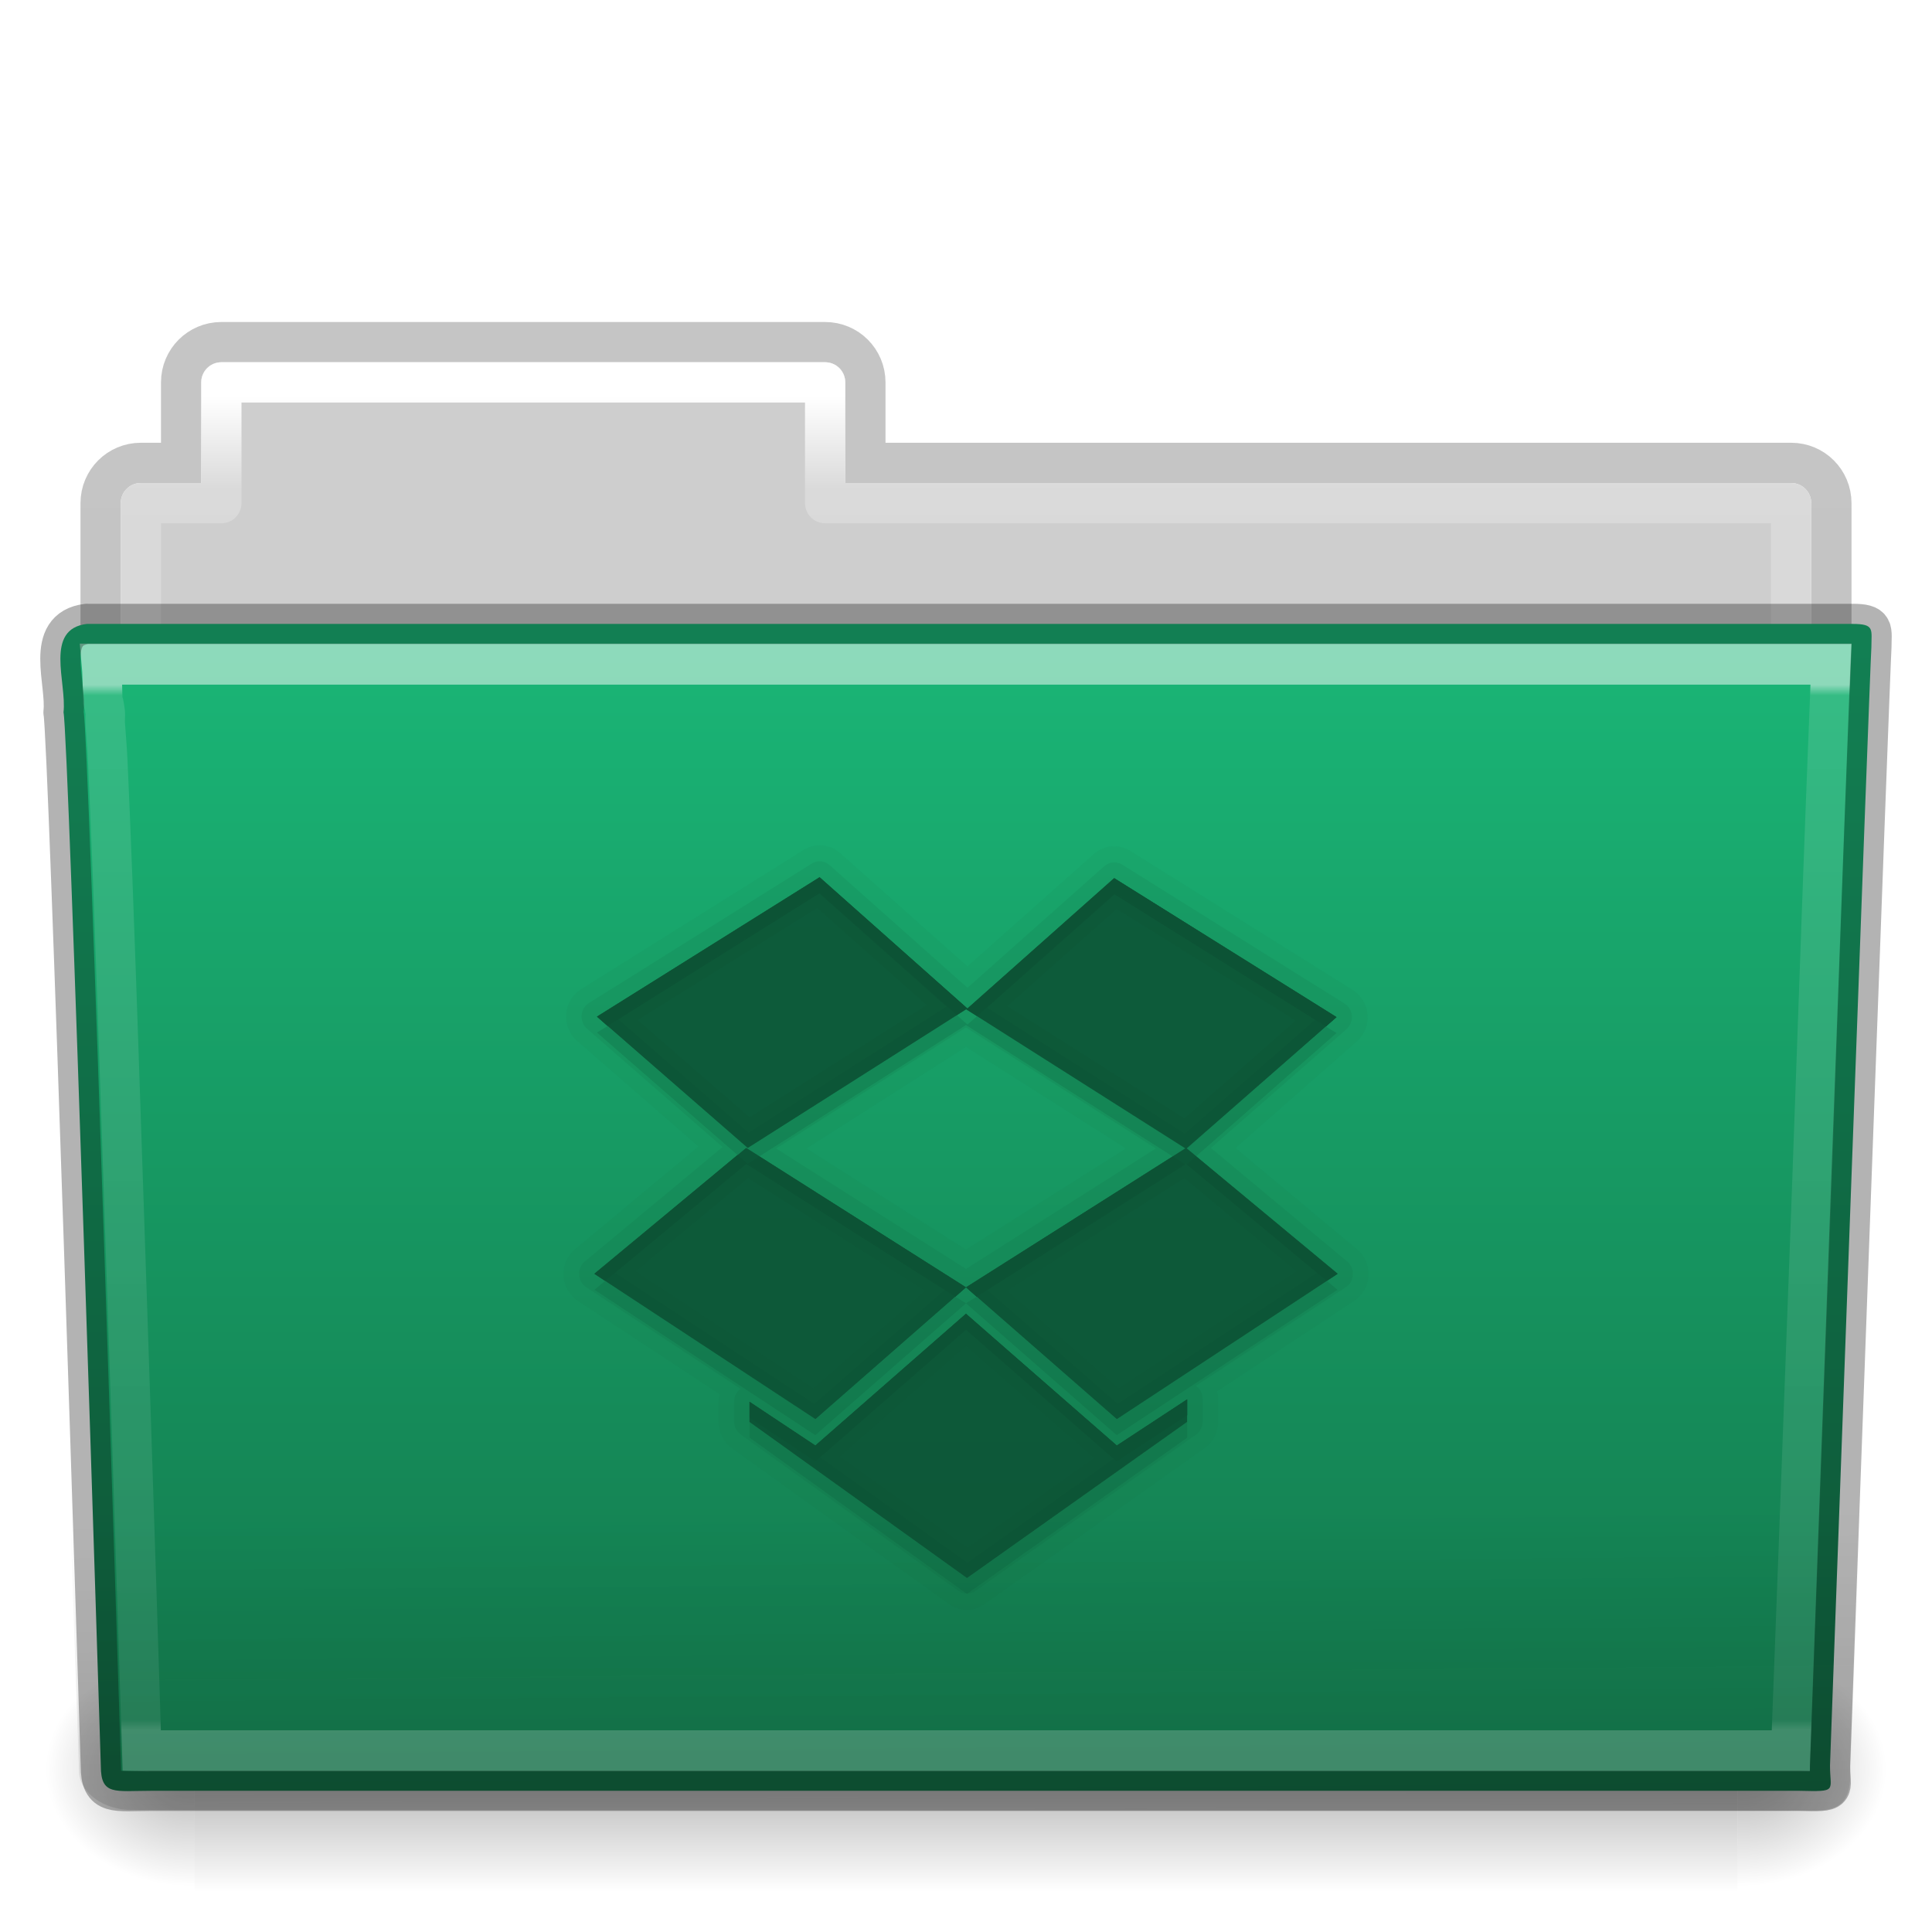
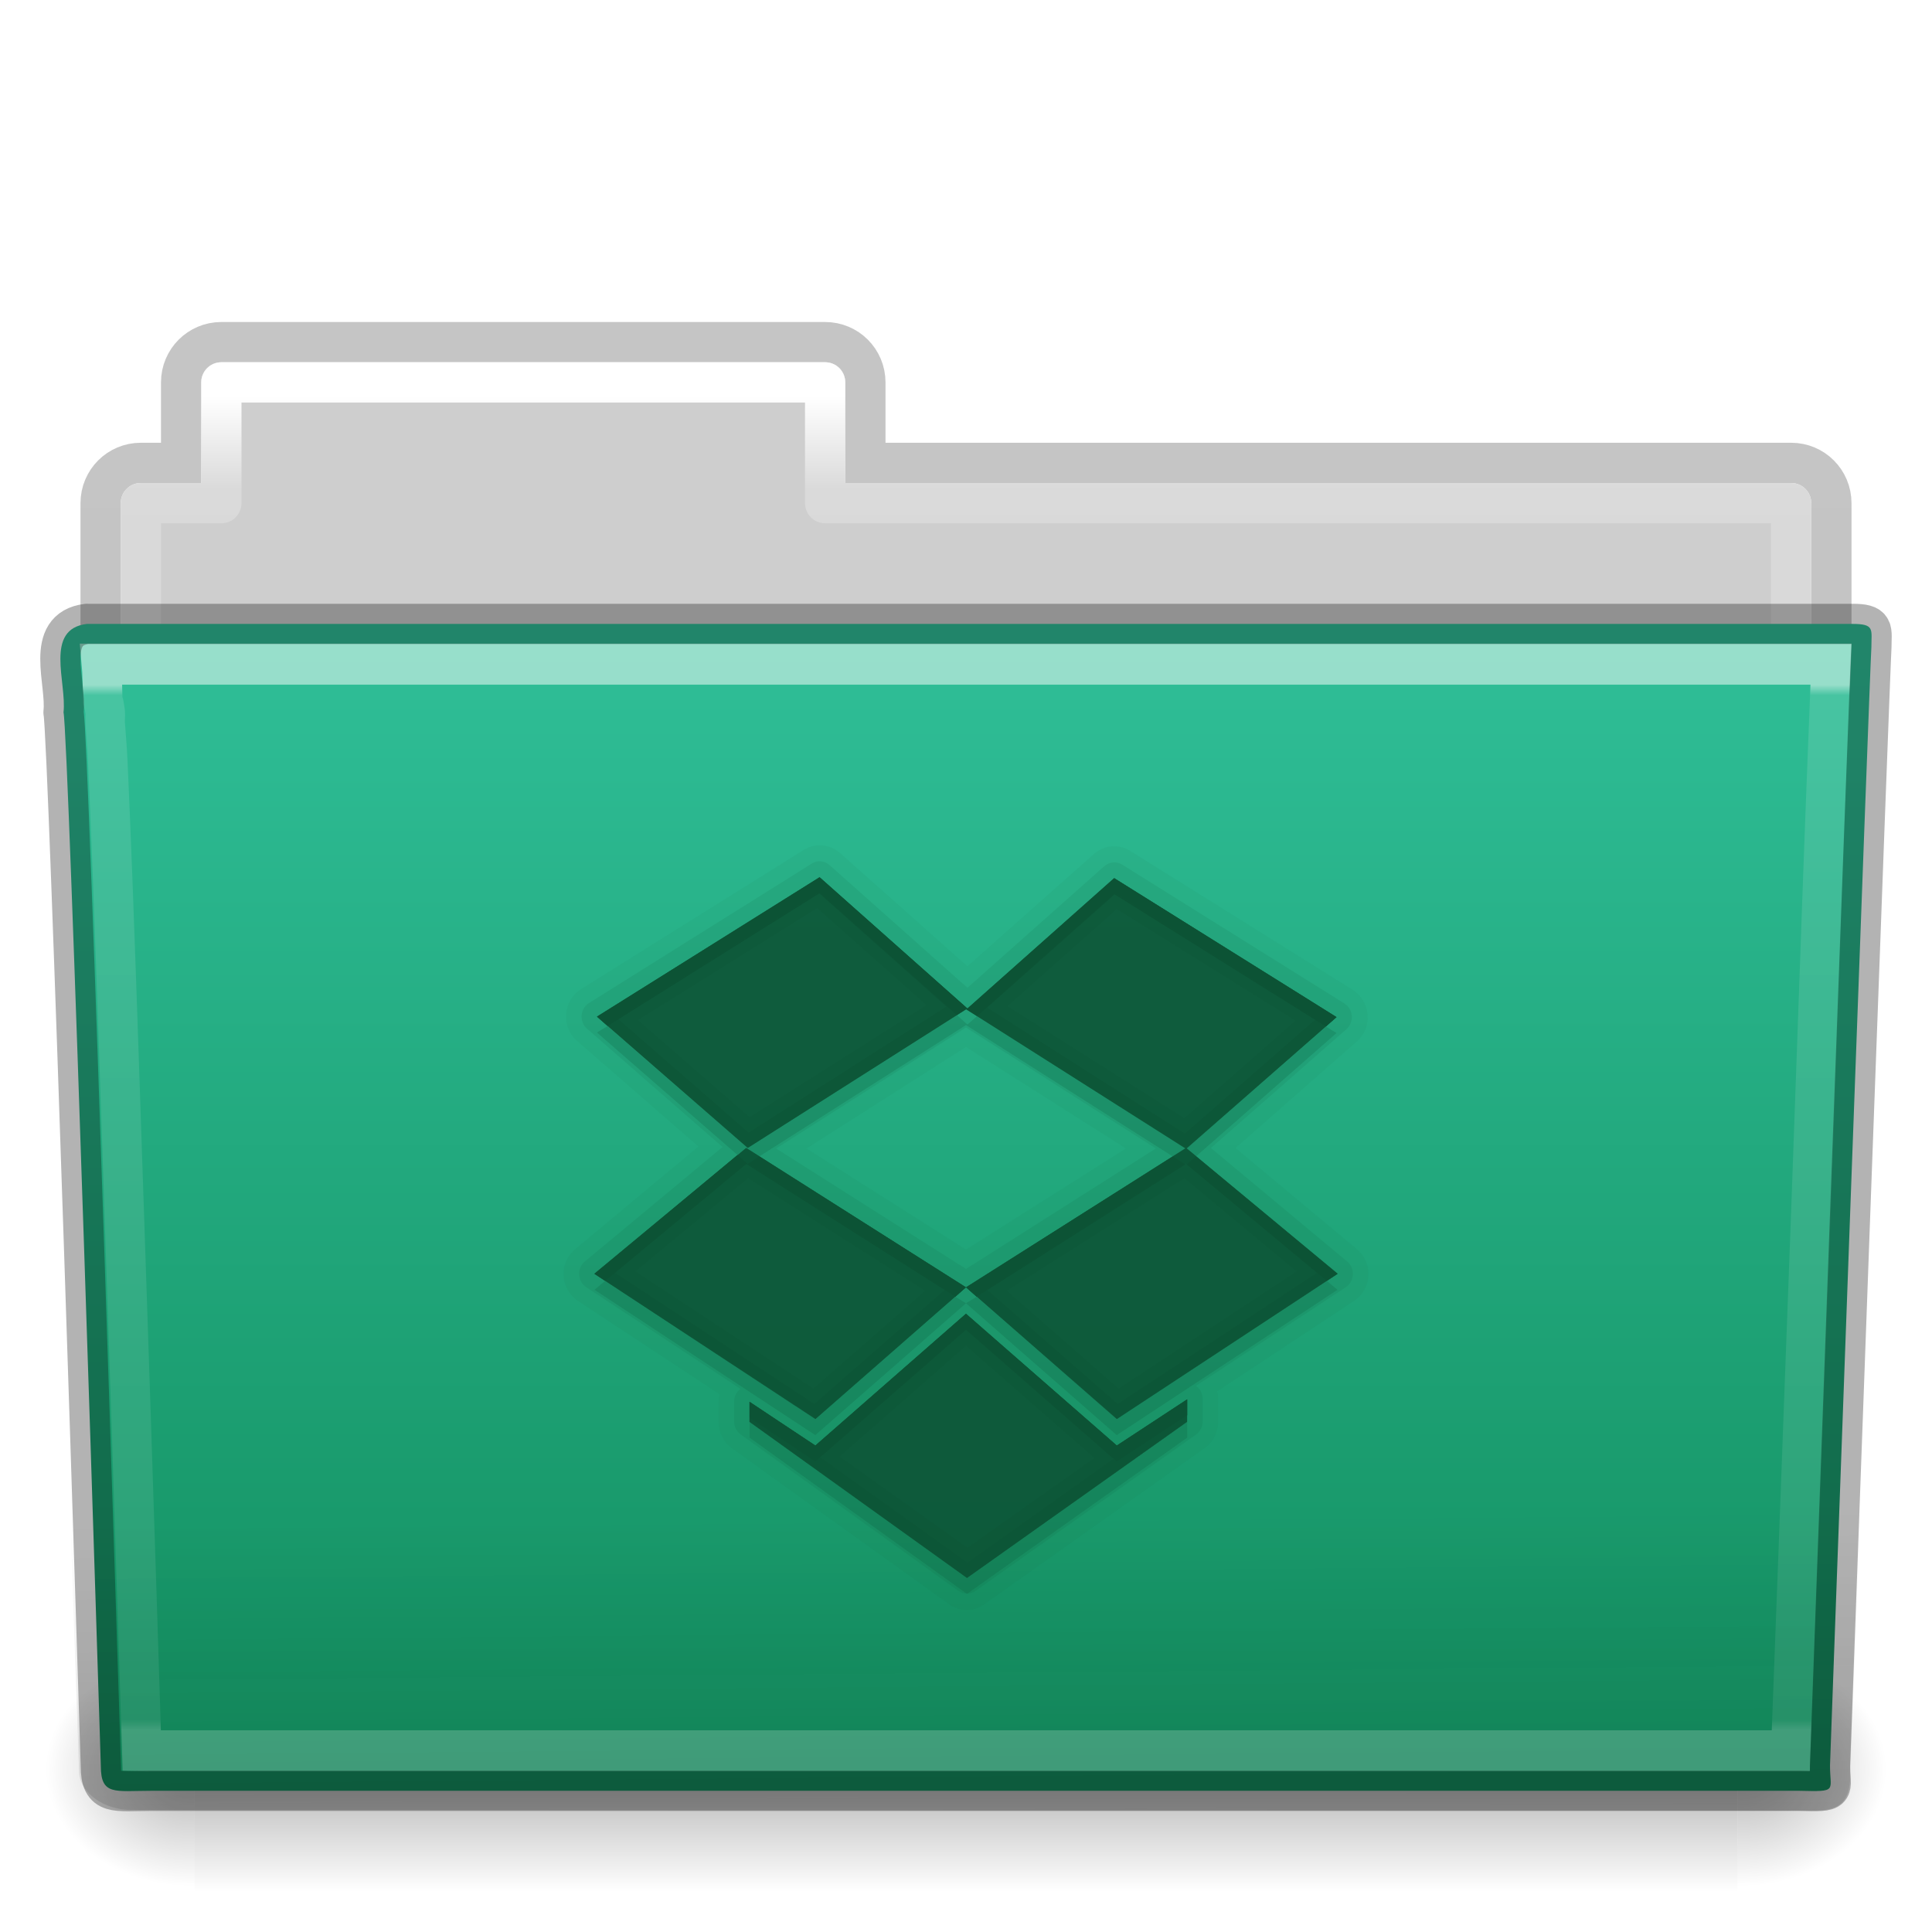
<svg xmlns="http://www.w3.org/2000/svg" xmlns:xlink="http://www.w3.org/1999/xlink" width="48px" height="48px" id="svg18157" version="1.1">
  <defs id="defs18159">
    <linearGradient xlink:href="#linearGradient3454-2-5-0-3" id="linearGradient12489" gradientUnits="userSpaceOnUse" gradientTransform="matrix(0.8918903,0,0,1.058028,3.120661,5.353602)" x1="42.471" y1="11.953" x2="42.471" y2="35.582" />
    <linearGradient id="linearGradient3454-2-5-0-3">
      <stop offset="0" style="stop-color:#ffffff;stop-opacity:1" id="stop3456-4-9-38-1" />
      <stop offset="0.01" style="stop-color:#ffffff;stop-opacity:0.235" id="stop3458-39-80-3-5" />
      <stop offset="0.99" style="stop-color:#ffffff;stop-opacity:0.157" id="stop3460-7-0-2-4" />
      <stop offset="1" style="stop-color:#ffffff;stop-opacity:0.392" id="stop3462-0-9-8-7" />
    </linearGradient>
    <linearGradient xlink:href="#linearGradient6129-963-697-142-998-580-273-44-2-2" id="linearGradient12487" gradientUnits="userSpaceOnUse" gradientTransform="matrix(1.144692,0,0,0.9977536,-3.466138,1.09884)" x1="22.935" y1="49.629" x2="22.809" y2="36.658" />
    <linearGradient id="linearGradient6129-963-697-142-998-580-273-44-2-2">
      <stop id="stop2661-01-6-2" style="stop-color:#0a0a0a;stop-opacity:0.498" offset="0" />
      <stop id="stop2663-64-5-5" style="stop-color:#0a0a0a;stop-opacity:0" offset="1" />
    </linearGradient>
    <linearGradient xlink:href="#linearGradient4632-0-6-4-7" id="linearGradient12481" gradientUnits="userSpaceOnUse" gradientTransform="matrix(1,0,0,1.035714,2.0849371e-6,-1.58909)" x1="35.793" y1="17.118" x2="35.793" y2="43.761" />
    <linearGradient id="linearGradient4632-0-6-4">
      <stop style="stop-color:#aacb7d;stop-opacity:1;" offset="0" id="stop4634-4-4-7" />
      <stop style="stop-color:#709937;stop-opacity:1;" offset="1" id="stop4636-3-1-5" />
    </linearGradient>
    <radialGradient xlink:href="#linearGradient5060-820-91-9-0" id="radialGradient12475" gradientUnits="userSpaceOnUse" gradientTransform="matrix(-0.03079083,0,0,0.02470588,23.38975,31.94164)" cx="605.714" cy="486.648" fx="605.714" fy="486.648" r="117.143" />
    <linearGradient id="linearGradient5060-820-91-9-0">
      <stop id="stop2681-778-5-1" style="stop-color:#000000;stop-opacity:1" offset="0" />
      <stop id="stop2683-2-86-2" style="stop-color:#000000;stop-opacity:0" offset="1" />
    </linearGradient>
    <radialGradient xlink:href="#linearGradient5060-179-37-4-0" id="radialGradient12471" gradientUnits="userSpaceOnUse" gradientTransform="matrix(0.03079083,0,0,0.02470588,24.61025,31.94164)" cx="605.714" cy="486.648" fx="605.714" fy="486.648" r="117.143" />
    <linearGradient id="linearGradient5060-179-37-4-0">
      <stop id="stop2675-91-9-2" style="stop-color:#000000;stop-opacity:1" offset="0" />
      <stop id="stop2677-09-0-9" style="stop-color:#000000;stop-opacity:0" offset="1" />
    </linearGradient>
    <linearGradient xlink:href="#linearGradient5048-585-73-1-5" id="linearGradient12467" gradientUnits="userSpaceOnUse" gradientTransform="matrix(0.07938856,0,0,0.02470588,-4.693288,31.94164)" x1="302.857" y1="366.648" x2="302.857" y2="609.505" />
    <linearGradient id="linearGradient5048-585-73-1-5">
      <stop id="stop2667-99-4-6" style="stop-color:#000000;stop-opacity:0" offset="0" />
      <stop id="stop2669-5-9-4" style="stop-color:#000000;stop-opacity:1" offset="0.5" />
      <stop id="stop2671-56-4-2" style="stop-color:#000000;stop-opacity:0" offset="1" />
    </linearGradient>
    <linearGradient xlink:href="#linearGradient4507-0-4-7" id="linearGradient12463" gradientUnits="userSpaceOnUse" gradientTransform="matrix(0.8918903,0,0,1.058028,3.120662,5.3536)" x1="21.37" y1="4.248" x2="21.37" y2="34.143" />
    <linearGradient id="linearGradient4507-0-4-7">
      <stop id="stop4509-35-6-1" style="stop-color:#ffffff;stop-opacity:1" offset="0" />
      <stop id="stop4511-46-3-8" style="stop-color:#ffffff;stop-opacity:0.235" offset="0.074" />
      <stop id="stop4513-15-5-9" style="stop-color:#ffffff;stop-opacity:0.157" offset="0.99" />
      <stop id="stop4515-1-1-8" style="stop-color:#ffffff;stop-opacity:0.392" offset="1" />
    </linearGradient>
    <linearGradient id="linearGradient4646-7-4-3">
      <stop offset="0" style="stop-color:#f9f9f9;stop-opacity:1" id="stop4648-8-0-3" />
      <stop offset="1" style="stop-color:#d8d8d8;stop-opacity:1" id="stop4650-1-7-3" />
    </linearGradient>
    <linearGradient id="linearGradient3104-8-8-97-4-6-11-5-5">
      <stop offset="0" style="stop-color:#000000;stop-opacity:0.322" id="stop3106-5-4-3-5-0-2-1-0" />
      <stop offset="1" style="stop-color:#000000;stop-opacity:0.278" id="stop3108-4-3-7-8-2-0-7-9" />
    </linearGradient>
    <linearGradient y2="3.634" x2="-51.786" y1="53.514" x1="-51.786" gradientTransform="matrix(0.8074983,0,0,0.833744,106.8767,-0.06984031)" gradientUnits="userSpaceOnUse" id="linearGradient18155" xlink:href="#linearGradient3104-8-8-97-4-6-11-5-5" />
    <linearGradient gradientUnits="userSpaceOnUse" y2="44.377" x2="22.559" y1="16.466" x1="22.559" id="linearGradient3840" xlink:href="#linearGradient7012-661-145-733-759-865-745" />
    <radialGradient r="21" fy="5.017" fx="3" cy="5.017" cx="3" gradientTransform="matrix(-1.274898e-8,1.714292,-2.159331,-1.4599595e-8,12.80936,2.857001)" gradientUnits="userSpaceOnUse" id="radialGradient3070" xlink:href="#linearGradient3484" />
    <linearGradient y2="16.19" x2="62.989" y1="13.183" x1="62.989" gradientTransform="translate(-50.9409,0)" gradientUnits="userSpaceOnUse" id="linearGradient3068" xlink:href="#linearGradient6404" />
    <linearGradient y2="15.944" x2="65.34" y1="45.114" x1="82.453" gradientTransform="translate(-53.76539,-0.1141929)" gradientUnits="userSpaceOnUse" id="linearGradient3061" xlink:href="#linearGradient3390" />
    <linearGradient y2="36.658" x2="22.809" y1="49.629" x1="22.935" gradientTransform="matrix(1.144692,0,0,0.9977536,-3.466141,1.098842)" gradientUnits="userSpaceOnUse" id="linearGradient3056" xlink:href="#linearGradient6129-963-697-142-998-580-273" />
    <radialGradient r="20.98" fy="8.302" fx="7.265" cy="8.302" cx="7.265" gradientTransform="matrix(0,1.207974,-1.627164,0,26.37175,8.266469)" gradientUnits="userSpaceOnUse" id="radialGradient3053" xlink:href="#linearGradient6087-437-184-795-110-662-495" />
    <linearGradient y2="33.955" x2="15.215" y1="22.292" x1="11.566" gradientUnits="userSpaceOnUse" id="linearGradient3050" xlink:href="#linearGradient8265-821-176-38-919-66-249" />
    <linearGradient gradientUnits="userSpaceOnUse" xlink:href="#linearGradient8265-821-176-38-919-66-249" id="linearGradient3466" y2="33.955" x2="15.215" y1="22.292" x1="11.566" />
    <linearGradient id="linearGradient8265-821-176-38-919-66-249">
      <stop offset="0" style="stop-color:#ffffff;stop-opacity:0.2" id="stop2687" />
      <stop offset="1" style="stop-color:#ffffff;stop-opacity:0" id="stop2689" />
    </linearGradient>
    <radialGradient gradientTransform="matrix(0,1.207974,-1.627164,0,26.37175,8.266469)" gradientUnits="userSpaceOnUse" xlink:href="#linearGradient6087-437-184-795-110-662-495" id="radialGradient2442-940-759" fy="8.302" fx="7.265" r="20.98" cy="8.302" cx="7.265" />
    <linearGradient id="linearGradient6087-437-184-795-110-662-495">
      <stop offset="0" style="stop-color:#ffffff;stop-opacity:0.4" id="stop2693" />
      <stop offset="1" style="stop-color:#ffffff;stop-opacity:0" id="stop2695" />
    </linearGradient>
    <linearGradient gradientTransform="matrix(1.144692,0,0,0.9977536,-3.466141,1.098842)" gradientUnits="userSpaceOnUse" xlink:href="#linearGradient6129-963-697-142-998-580-273" id="linearGradient6462-657-405" y2="36.658" x2="22.809" y1="49.629" x1="22.935" />
    <linearGradient id="linearGradient6129-963-697-142-998-580-273">
      <stop offset="0" style="stop-color:#0a0a0a;stop-opacity:0.498" id="stop2661" />
      <stop offset="1" style="stop-color:#0a0a0a;stop-opacity:0" id="stop2663" />
    </linearGradient>
    <radialGradient gradientTransform="matrix(1.564693,-9.5143002e-8,6.1772287e-8,1.015888,-86.21257,8.146117)" gradientUnits="userSpaceOnUse" xlink:href="#linearGradient7012-661-145-733-759-865-745" id="radialGradient3404" fy="14.113" fx="63.969" r="23.097" cy="14.113" cx="63.969" />
    <linearGradient id="linearGradient7012-661-145-733-759-865-745">
      <stop offset="0" style="stop-color:#aacb7d;stop-opacity:1" id="stop2699" />
      <stop offset="1" style="stop-color:#709937;stop-opacity:1" id="stop2701" />
    </linearGradient>
    <linearGradient gradientTransform="translate(-53.76539,-0.1141929)" gradientUnits="userSpaceOnUse" xlink:href="#linearGradient3390" id="linearGradient3412" y2="15.944" x2="65.34" y1="45.114" x1="82.453" />
    <linearGradient id="linearGradient3390">
      <stop offset="0" style="stop-color:#51751e;stop-opacity:1" id="stop3392" />
      <stop offset="1" style="stop-color:#51751e;stop-opacity:1" id="stop3394" />
    </linearGradient>
    <linearGradient gradientTransform="matrix(0.08284024,0,0,0.03705882,-5.940829,25.41246)" gradientUnits="userSpaceOnUse" xlink:href="#linearGradient5048-585" id="linearGradient7596-975" y2="609.505" x2="302.857" y1="366.648" x1="302.857" />
    <linearGradient id="linearGradient5048-585">
      <stop offset="0" style="stop-color:#000000;stop-opacity:0" id="stop2667" />
      <stop offset="0.5" style="stop-color:#000000;stop-opacity:1" id="stop2669" />
      <stop offset="1" style="stop-color:#000000;stop-opacity:0" id="stop2671" />
    </linearGradient>
    <radialGradient gradientTransform="matrix(0.03212956,0,0,0.03705882,24.63678,25.41246)" gradientUnits="userSpaceOnUse" xlink:href="#linearGradient5060-179" id="radialGradient7598-526" fy="486.648" fx="605.714" r="117.143" cy="486.648" cx="605.714" />
    <linearGradient id="linearGradient5060-179">
      <stop offset="0" style="stop-color:#000000;stop-opacity:1" id="stop2675" />
      <stop offset="1" style="stop-color:#000000;stop-opacity:0" id="stop2677" />
    </linearGradient>
    <radialGradient gradientTransform="matrix(-0.03212956,0,0,0.03705882,23.36322,25.41246)" gradientUnits="userSpaceOnUse" xlink:href="#linearGradient5060-820" id="radialGradient7600-312" fy="486.648" fx="605.714" r="117.143" cy="486.648" cx="605.714" />
    <linearGradient id="linearGradient5060-820">
      <stop offset="0" style="stop-color:#000000;stop-opacity:1" id="stop2681" />
      <stop offset="1" style="stop-color:#000000;stop-opacity:0" id="stop2683" />
    </linearGradient>
    <linearGradient gradientTransform="translate(-50.9409,0)" gradientUnits="userSpaceOnUse" xlink:href="#linearGradient6404" id="linearGradient3482" y2="16.19" x2="62.989" y1="13.183" x1="62.989" />
    <linearGradient id="linearGradient6404">
      <stop offset="0" style="stop-color:#f9f9f9;stop-opacity:1" id="stop6406" />
      <stop offset="1" style="stop-color:#c9c9c9;stop-opacity:1" id="stop6408" />
    </linearGradient>
    <radialGradient gradientTransform="matrix(-1.274898e-8,1.714292,-2.159331,-1.4599595e-8,12.80936,2.857001)" gradientUnits="userSpaceOnUse" xlink:href="#linearGradient3484" id="radialGradient3470" fy="5.017" fx="3" r="21" cy="5.017" cx="3" />
    <linearGradient id="linearGradient3484">
      <stop offset="0" style="stop-color:#bdbdbd;stop-opacity:1" id="stop3486" />
      <stop offset="1" style="stop-color:#d0d0d0;stop-opacity:1" id="stop3488" />
    </linearGradient>
    <linearGradient gradientTransform="matrix(0.2014014,0,0,0.2014015,18.1103,20.3117)" gradientUnits="userSpaceOnUse" xlink:href="#linearGradient5128" id="linearGradient2606" y2="20.895" x2="84.639" y1="105.105" x1="86.133" />
    <linearGradient id="linearGradient5128">
      <stop offset="0" style="stop-color:#ffffff;stop-opacity:1" id="stop5130" />
      <stop offset="1" style="stop-color:#959595;stop-opacity:1" id="stop5132" />
    </linearGradient>
    <linearGradient gradientUnits="userSpaceOnUse" xlink:href="#linearGradient3309" id="linearGradient3413" y2="47.012" x2="32.036" y1="19" x1="32.036" />
    <linearGradient gradientUnits="userSpaceOnUse" id="linearGradient3309" y2="122.899" x2="63.999" y1="3.1" x1="63.999">
      <stop offset="0" style="stop-color:#f6f6f6;stop-opacity:1" id="stop3311" />
      <stop offset="1" style="stop-color:#d2d2d2;stop-opacity:1" id="stop3313" />
    </linearGradient>
    <linearGradient gradientUnits="userSpaceOnUse" xlink:href="#linearGradient3397" id="linearGradient3415" y2="47.045" x2="25.923" y1="19" x1="25.923" />
    <linearGradient id="linearGradient3397">
      <stop offset="0" style="stop-color:#a0a0a0;stop-opacity:1" id="stop3399" />
      <stop offset="1" style="stop-color:#787878;stop-opacity:1" id="stop3401" />
    </linearGradient>
    <linearGradient xlink:href="#linearGradient6129-963-697-142-998-580-273-44-2-2" id="linearGradient5887" gradientUnits="userSpaceOnUse" gradientTransform="matrix(2.204126,0,0,1.953124,44.81525,2.968136)" x1="22.935" y1="49.629" x2="22.935" y2="36.599" />
    <linearGradient xlink:href="#linearGradient4632-0-6-4-7" id="linearGradient5883" gradientUnits="userSpaceOnUse" gradientTransform="matrix(0.7258065,0,0,0.7451619,116.8134,18.32545)" x1="-91" y1="44" x2="-91" y2="119.06" />
    <linearGradient id="linearGradient4632-0-6-4-7">
-       <stop style="stop-color:#1ab576;stop-opacity:1;" offset="0" id="stop4634-4-4-7-5" />
-       <stop style="stop-color:#13784c;stop-opacity:1;" offset="1" id="stop4636-3-1-5-3" />
+       <stop style="stop-color:#2fbe97;stop-opacity:1;" offset="0" id="stop4634-4-4-7-5" />
+       <stop style="stop-color:#139060;stop-opacity:1;" offset="1" id="stop4636-3-1-5-3" />
    </linearGradient>
  </defs>
  <g id="layer1">
    <path style="opacity:0.8;color:#000000;fill:none;stroke:url(#linearGradient18155);stroke-width:1;stroke-linecap:butt;stroke-linejoin:miter;stroke-miterlimit:4;stroke-opacity:1;stroke-dasharray:none;stroke-dashoffset:0;marker:none;visibility:visible;display:inline;overflow:visible;enable-background:accumulate" d="m 5.5,8.5 c -0.554,0 -1,0.446 -1,1 l 0,2 -1,0 c -0.554,0 -1,0.446 -1,1 l 0,6 c 0,0.554 0.446,1 1,1 l 41,0 c 0.554,0 1,-0.446 1,-1 l 0,-6 c 0,-0.554 -0.446,-1 -1,-1 l -23,0 0,-2 c 0,-0.554 -0.446,-1 -1,-1 l -15,0 z" id="rect4251-0-0-61" />
    <path style="color:#000000;fill:#cecece;fill-opacity:1;fill-rule:nonzero;stroke:none;stroke-width:1;marker:none;visibility:visible;display:inline;overflow:visible;enable-background:accumulate" d="m 5.5,9 c -0.277,0 -0.5,0.223 -0.5,0.5 l 0,2.5 -1.5,0 c -0.277,0 -0.5,0.223 -0.5,0.5 l 0,6 c 0,0.277 0.223,0.5 0.5,0.5 l 41,0 c 0.277,0 0.5,-0.223 0.5,-0.5 l 0,-6 c 0,-0.277 -0.223,-0.5 -0.5,-0.5 l -23.5,0 0,-2.5 c 0,-0.277 -0.223,-0.5 -0.5,-0.5 l -15,0 z" id="rect4251-3-2" />
    <path style="color:#000000;fill:none;stroke:url(#linearGradient12463);stroke-width:1;stroke-linecap:round;stroke-linejoin:round;stroke-miterlimit:4;stroke-opacity:1;stroke-dasharray:none;stroke-dashoffset:0;marker:none;visibility:visible;display:inline;overflow:visible;enable-background:accumulate" d="m 5.5,9.5 0,3 -2,0 0,7 41,0 0,-7 -24,0 0,-3 -15,0 z" id="rect4251-9-21-7" />
    <rect style="opacity:0.3;fill:url(#linearGradient12467);fill-opacity:1;fill-rule:nonzero;stroke:none;stroke-width:1;marker:none;visibility:visible;display:inline;overflow:visible" id="rect4173-8-8" y="41" x="4.833" height="6" width="38.333" />
    <path style="opacity:0.3;fill:url(#radialGradient12471);fill-opacity:1;fill-rule:nonzero;stroke:none;stroke-width:1;marker:none;visibility:visible;display:inline;overflow:visible" id="path5058-9-0" d="m 43.167,41 c 0,0 0,6 0,6 1.586,0.011 3.833,-1.344 3.833,-3 0,-1.656 -1.769,-2.999 -3.833,-2.999 z" />
    <path style="opacity:0.3;fill:url(#radialGradient12475);fill-opacity:1;fill-rule:nonzero;stroke:none;stroke-width:1;marker:none;visibility:visible;display:inline;overflow:visible" id="path5018-6-6" d="m 4.833,41 c 0,0 0,6 0,6 -1.586,0.011 -3.833,-1.344 -3.833,-3 0,-1.656 1.769,-2.999 3.833,-2.999 z" />
    <path style="fill:url(#linearGradient12481);fill-opacity:1.0;stroke:none" id="path3388-7-1" d="m 2.163,15.5 c -1.072,0.128 -0.5,1.454 -0.585,2.2 0.124,0.482 0.927,26.176 0.927,26.176 0,0.741 0.352,0.616 1.243,0.616 13.189,0 27.773,0 40.961,0 0.96,0.023 0.757,0.012 0.757,-0.627 0,0 0.993,-27.354 1.028,-27.781 0,-0.449 0.09,-0.583 -0.473,-0.583 -14.084,0 -29.775,0 -43.859,0 z" />
    <path style="opacity:0.4;fill:url(#linearGradient12487);fill-opacity:1;stroke:none" id="path6127-1-4" d="m 2.058,16.065 43.896,4e-4 c 0.634,0 1.045,0.445 1.045,0.997 l -1.032,26.96 c 0.015,0.699 -0.209,0.977 -0.946,0.962 l -41.781,-0.018 c -0.634,0 -1.274,-0.413 -1.274,-0.966 L 1.013,17.063 c 0,-0.553 0.411,-0.998 1.045,-0.998 z" />
    <path style="opacity:0.5;color:#000000;fill:none;stroke:url(#linearGradient12489);stroke-width:0.981;stroke-linecap:round;stroke-linejoin:miter;stroke-miterlimit:4;stroke-opacity:1;stroke-dasharray:none;stroke-dashoffset:0;marker:none;visibility:visible;display:inline;overflow:visible;enable-background:accumulate" id="path4587-3-5" d="m 2.5,17.5 c 0.017,0.176 0.022,0.518 0.031,0.875 0.023,0.086 0.026,0.059 0.031,0.094 0.011,0.067 0.027,0.138 0.031,0.188 0.006,0.075 -0.007,0.173 0,0.281 0.013,0.216 0.045,0.511 0.062,0.875 0.034,0.728 0.078,1.709 0.125,2.906 0.094,2.395 0.203,5.556 0.312,8.688 C 3.306,37.482 3.488,43.144 3.5,43.5 c 0.123,0.004 0.071,0 0.25,0 l 40.719,0 c 0.012,-0.329 0.253,-6.427 0.5,-12.906 0.127,-3.326 0.245,-6.685 0.344,-9.219 0.049,-1.267 0.094,-2.332 0.125,-3.094 0.013,-0.329 0.022,-0.573 0.031,-0.781 L 2.5,17.5 z" transform="matrix(1,0,0,1.038398,0.02211208,-1.67196)" />
    <path style="opacity:0.3;fill:none;stroke:#000000;stroke-width:1;stroke-linecap:round;stroke-linejoin:round;stroke-miterlimit:4;stroke-opacity:1;stroke-dashoffset:0" id="path3388-7-1-7" d="m 2.163,15.5 c -1.072,0.128 -0.5,1.454 -0.585,2.2 0.124,0.482 0.927,26.176 0.927,26.176 0,0.741 0.352,0.616 1.243,0.616 13.189,0 27.773,0 40.961,0 0.96,0.023 0.757,0.012 0.757,-0.627 0,0 0.993,-27.354 1.028,-27.781 0,-0.449 0.09,-0.583 -0.473,-0.583 -14.084,0 -29.775,0 -43.859,0 z" />
    <g style="fill:#0c5335;fill-opacity:1" id="layer6" transform="matrix(0.3840506,0,0,0.3956477,5.565572,9.925826)">
      <path style="display:inline;opacity:0.05;fill:#0c5335;fill-opacity:1;stroke:none" id="path4250" d="M 38.344,28 A 2.004,2.004 0 0 0 37.5,28.281 l -14.406,8.75 a 2.004,2.004 0 0 0 -0.25,3.25 l 7.844,6.625 -7.969,6.438 a 2.004,2.004 0 0 0 0.156,3.25 l 9.188,5.875 A 2.004,2.004 0 0 0 32,62.938 v 1.25 a 2.004,2.004 0 0 0 0.844,1.656 l 14.062,9.812 a 2.004,2.004 0 0 0 2.281,0 l 14.25,-9.812 a 2.004,2.004 0 0 0 0.875,-1.656 v -1.406 a 2.004,2.004 0 0 0 -0.062,-0.5 l 8.875,-5.688 a 2.004,2.004 0 0 0 0.156,-3.25 L 65.438,47 73.281,40.312 A 2.004,2.004 0 0 0 73,37.062 L 58.625,28.344 a 2.004,2.004 0 0 0 -2.344,0.188 l -8.188,7.062 -8.25,-7.125 A 2.004,2.004 0 0 0 38.344,28 Z m 0.188,2 9.562,8.25 9.5,-8.188 14.375,8.719 -9.688,8.25 9.75,7.875 L 57.75,64.031 48,55.75 38.25,64.031 23.969,54.906 33.781,47 48,55.75 62.188,47.031 48,38.281 33.875,47 24.125,38.75 Z M 48,40.656 58.344,47.031 48,53.375 37.688,47.031 Z m 0,16.75 9.75,8.281 4.562,-2.906 V 64.188 L 48.062,74 34,64.188 v -1.25 l 4.25,2.75 z" />
      <path style="display:inline;opacity:0.1;fill:#0c5335;fill-opacity:1;stroke:none" id="path4239" d="M 38.438,29 A 1,1 0 0 0 38,29.156 l -14.406,8.75 A 1,1 0 0 0 23.469,39.5 L 32.25,46.938 23.344,54.125 a 1,1 0 0 0 0.094,1.625 l 9.969,6.375 A 1,1 0 0 0 33,62.938 v 1.25 A 1,1 0 0 0 33.438,65 L 47.5,74.812 a 1,1 0 0 0 1.125,0 L 62.875,65 a 1,1 0 0 0 0.438,-0.812 V 62.781 A 1,1 0 0 0 62.875,61.938 L 72.562,55.75 a 1,1 0 0 0 0.094,-1.625 L 63.844,47 72.625,39.531 A 1,1 0 0 0 72.5,37.938 L 58.125,29.219 A 1,1 0 0 0 56.938,29.312 L 48.094,36.938 39.188,29.25 A 1,1 0 0 0 38.438,29 Z m 0.094,1 9.562,8.25 9.5,-8.188 14.375,8.719 -9.688,8.25 9.75,7.875 L 57.75,64.031 48,55.75 38.25,64.031 23.969,54.906 33.781,47 48,55.75 62.188,47.031 48,38.281 33.875,47 24.125,38.75 Z M 48,39.438 60.281,47.031 48,54.594 35.719,47.031 Z m 0,17.969 9.75,8.281 4.562,-2.906 V 64.188 L 48.062,74 34,64.188 v -1.25 l 4.25,2.75 z" />
      <path style="display:inline;opacity:0.9;fill:#0c5335;fill-opacity:1;stroke:none" id="path3700" d="m 38.525,29.999 -14.389,8.759 9.749,8.237 14.128,-8.706 14.18,8.732 -14.18,8.732 9.749,8.263 14.285,-9.123 -9.775,-7.872 9.697,-8.237 -14.389,-8.732 -9.488,8.185 z m -4.744,16.996 -9.827,7.898 14.311,9.123 9.723,-8.263 z m 14.207,10.427 -9.723,8.263 -4.275,-2.737 v 1.251 L 48.065,74 62.298,64.199 v -1.408 l -4.536,2.893 z" />
      <path style="display:inline;opacity:0.25;fill:#0c5335;fill-opacity:1;stroke:none" id="path4211" d="M 38.531,30 24.125,38.75 33.875,47 48,38.281 62.188,47.031 48,55.75 l 9.75,8.281 14.281,-9.125 -9.75,-7.875 9.688,-8.25 -14.375,-8.719 -9.5,8.188 z M 48,55.75 33.781,47 23.969,54.906 38.25,64.031 Z M 38.375,31.938 45.438,38.031 34,45.062 26.781,38.969 Z M 57.75,32 69.312,39 62.125,45.125 50.688,38.094 Z m -23.844,16.906 11.438,7.062 -7.219,6.125 -11.5,-7.344 z m 28.219,0 7.25,5.844 -11.5,7.344 -7.219,-6.125 z M 48,57.406 38.25,65.688 34,62.938 v 1.25 L 48.062,74 62.312,64.188 V 62.781 L 57.75,65.688 Z m 0,2.031 8.281,7.031 -8.188,5.625 -8.25,-5.719 z" />
      <path style="display:inline;fill:#0c5335;fill-opacity:1;stroke:none" id="path4189" d="M 38.531,30 24.125,38.75 24.812,39.344 38.531,31 l 8.875,7.656 0.594,-0.375 0.719,0.438 8.875,-7.656 13.688,8.312 0.688,-0.594 -14.375,-8.719 -9.5,8.188 z m -5.312,17.438 -9.25,7.469 0.688,0.438 L 33.781,48 47.312,56.344 48,55.75 34.625,47.531 33.875,48 Z M 48,55.75 l 0.688,0.594 13.5,-8.312 -0.812,-0.5 z m 14.875,-8.219 -0.594,0.5 9.062,7.312 0.688,-0.438 z M 48,57.406 38.25,65.688 34,62.938 v 1 l 4.25,2.75 9.75,-8.281 9.75,8.281 4.562,-2.906 v -1 L 57.75,65.688 Z" />
      <path style="display:inline;opacity:0.5;fill:#0c5335;fill-opacity:1;stroke:none" id="path4198" d="M 38.531,30 24.125,38.75 33.875,47 48,38.281 62.188,47.031 48,55.75 l 9.75,8.281 14.281,-9.125 -9.75,-7.875 9.688,-8.25 -14.375,-8.719 -9.5,8.188 z M 48,55.75 33.781,47 23.969,54.906 38.25,64.031 Z M 38.438,30.969 46.719,38.125 33.938,46.031 25.469,38.875 Z m 19.25,0.062 12.938,7.875 -8.469,7.188 L 49.375,38.188 Z m -23.844,16.938 12.812,7.906 -8.469,7.188 -12.875,-8.219 z m 28.344,0 8.5,6.875 -12.875,8.219 -8.469,-7.188 z M 48,57.406 38.25,65.688 34,62.938 v 1.25 L 48.062,74 62.312,64.188 V 62.781 L 57.75,65.688 Z m 0,1.031 9.25,7.844 a 0.796,0.796 0 0 0 0.344,0.188 l -9.5,6.562 -9.531,-6.625 a 0.796,0.796 0 0 0 0.188,-0.125 z" />
      <path style="display:inline;opacity:0.2;fill:#0c5335;fill-opacity:1;stroke:none" id="path4224" d="M 47.406,38.656 33.875,47 24.812,39.344 24.125,39.75 33.219,47.438 33.781,47 34.625,47.531 48,39.281 l 13.375,8.25 0.812,-0.5 -13.469,-8.312 -0.625,0.531 z m 23.875,0.719 -9,7.656 0.594,0.5 9.094,-7.75 z m -46.625,15.969 -0.688,0.562 L 38.25,65.031 48,56.75 47.312,56.344 38.25,64.031 Z M 48,56.75 l 9.75,8.281 14.281,-9.125 -0.688,-0.562 -13.594,8.688 -9.062,-7.688 z m -14,7.438 v 1 L 48.062,75 l 14.25,-9.812 v -1 L 48.062,74 Z" />
    </g>
  </g>
</svg>
